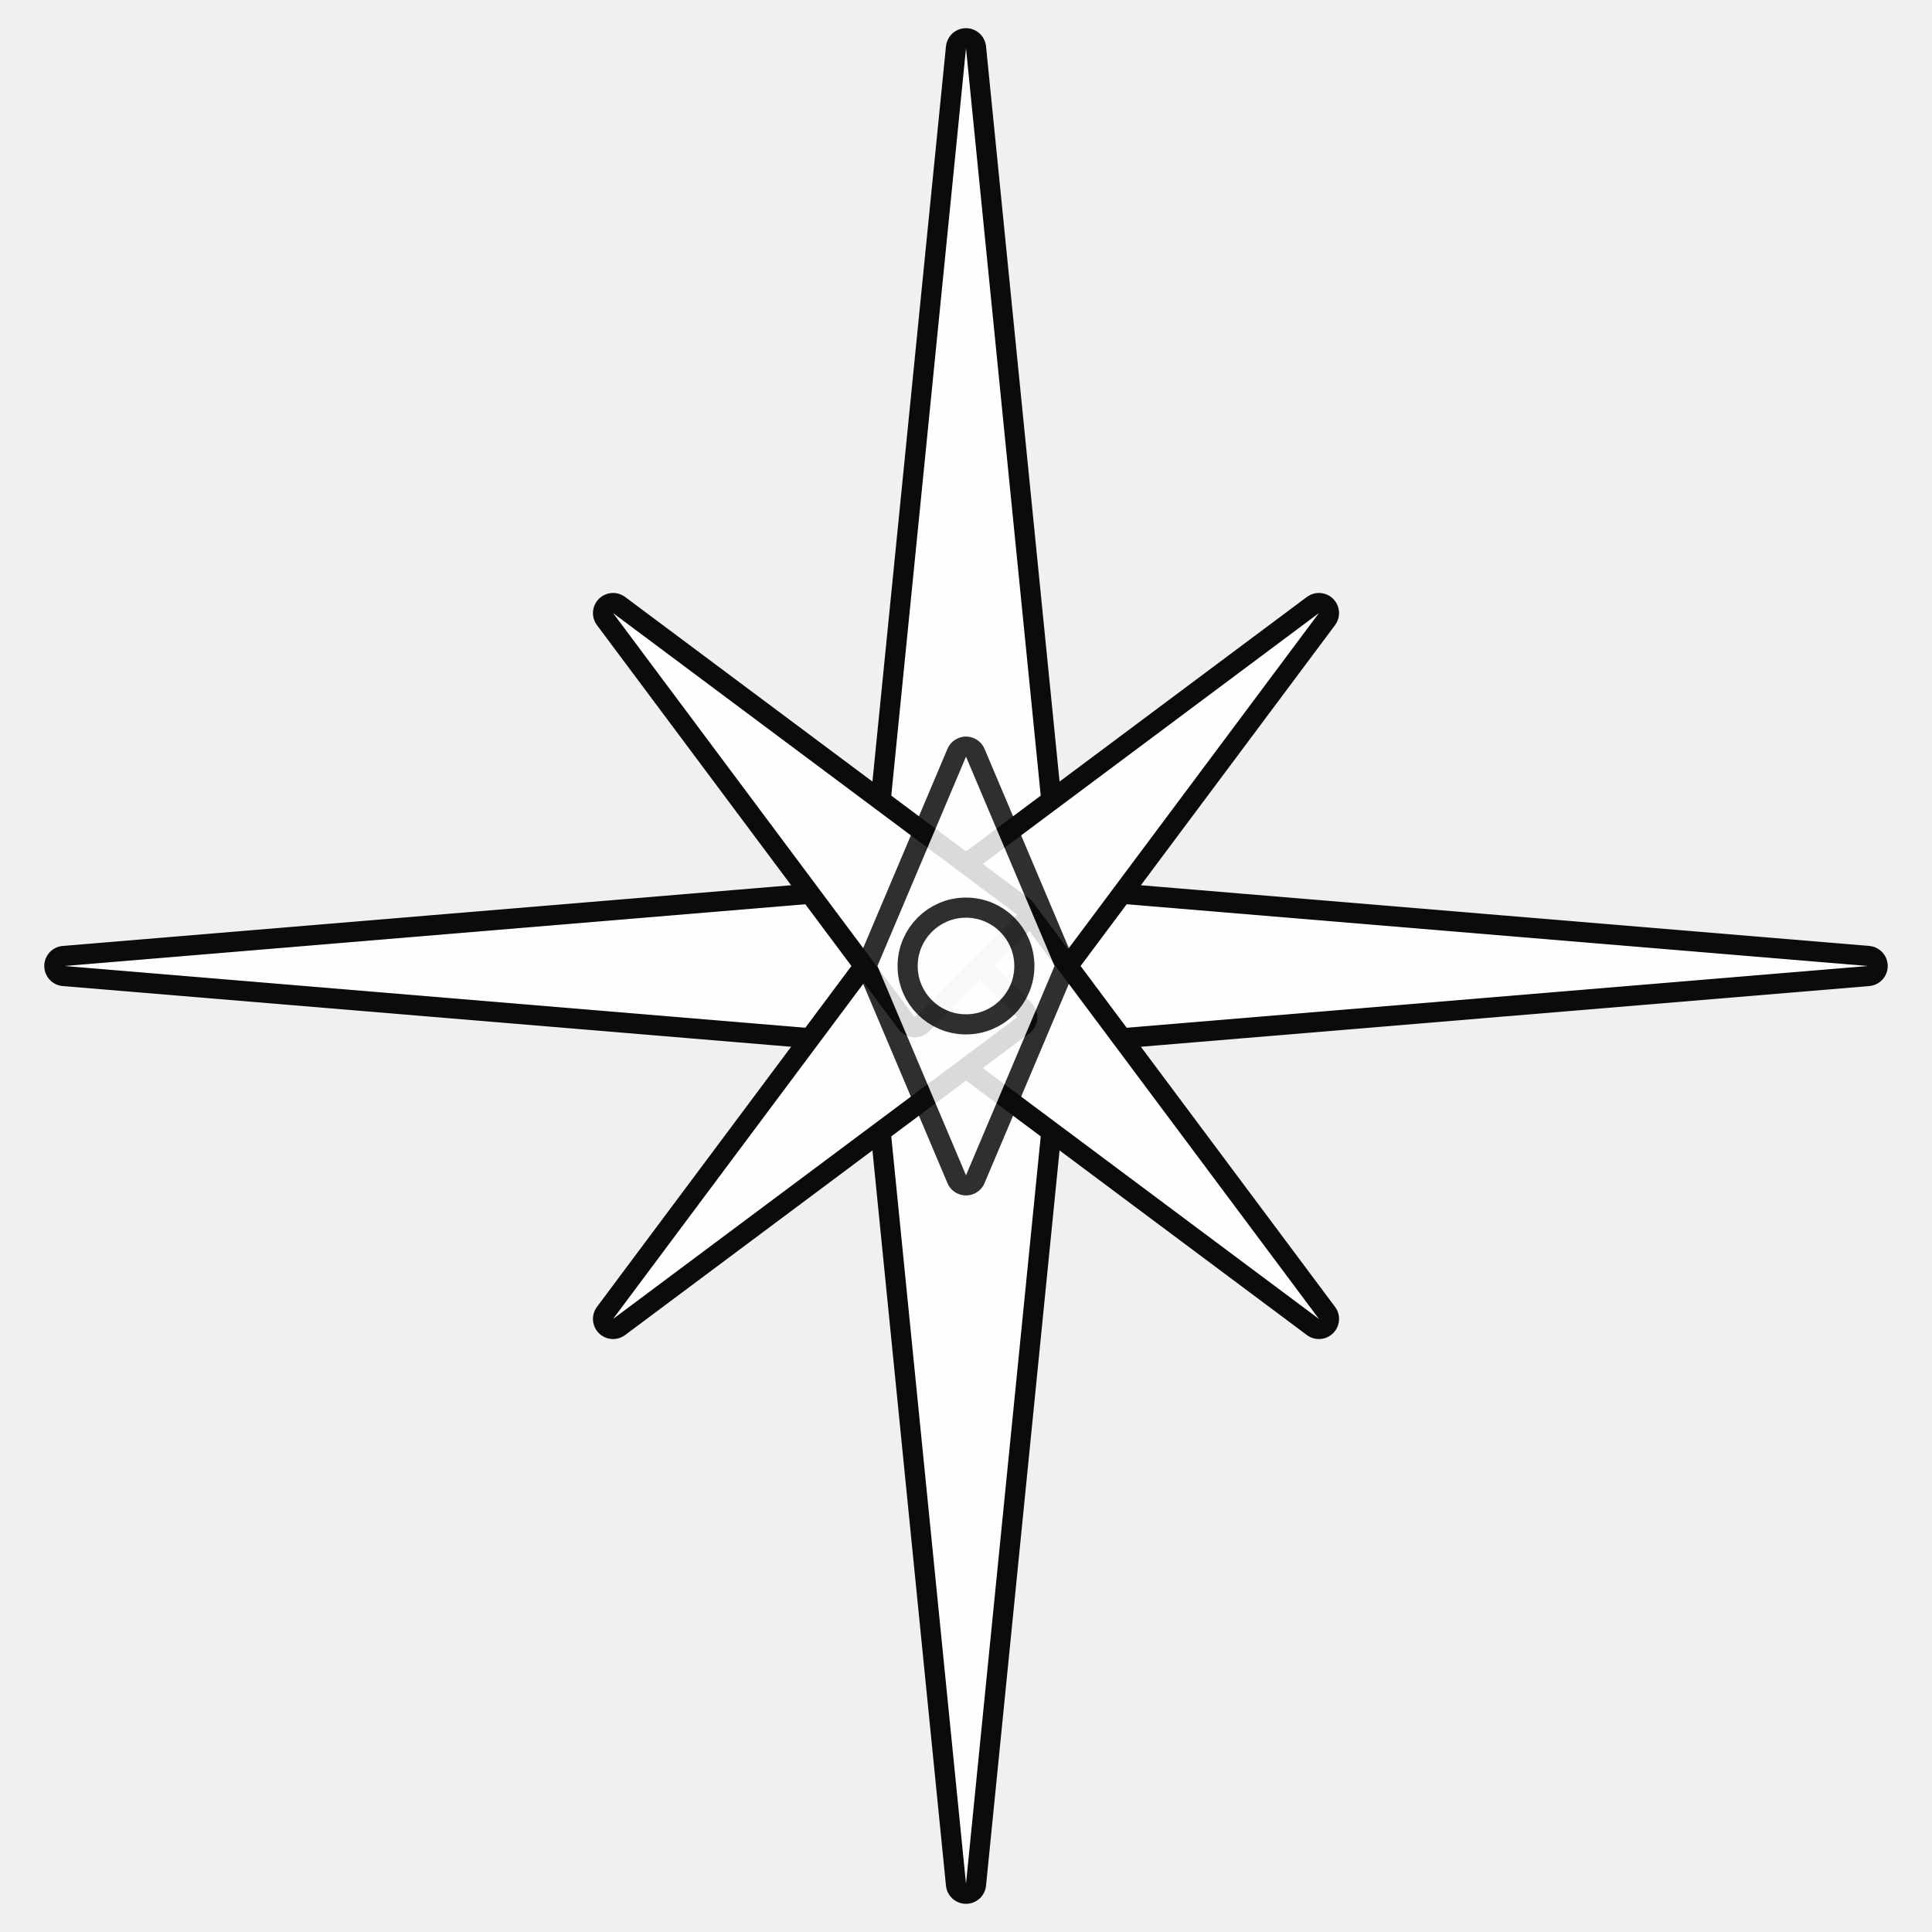
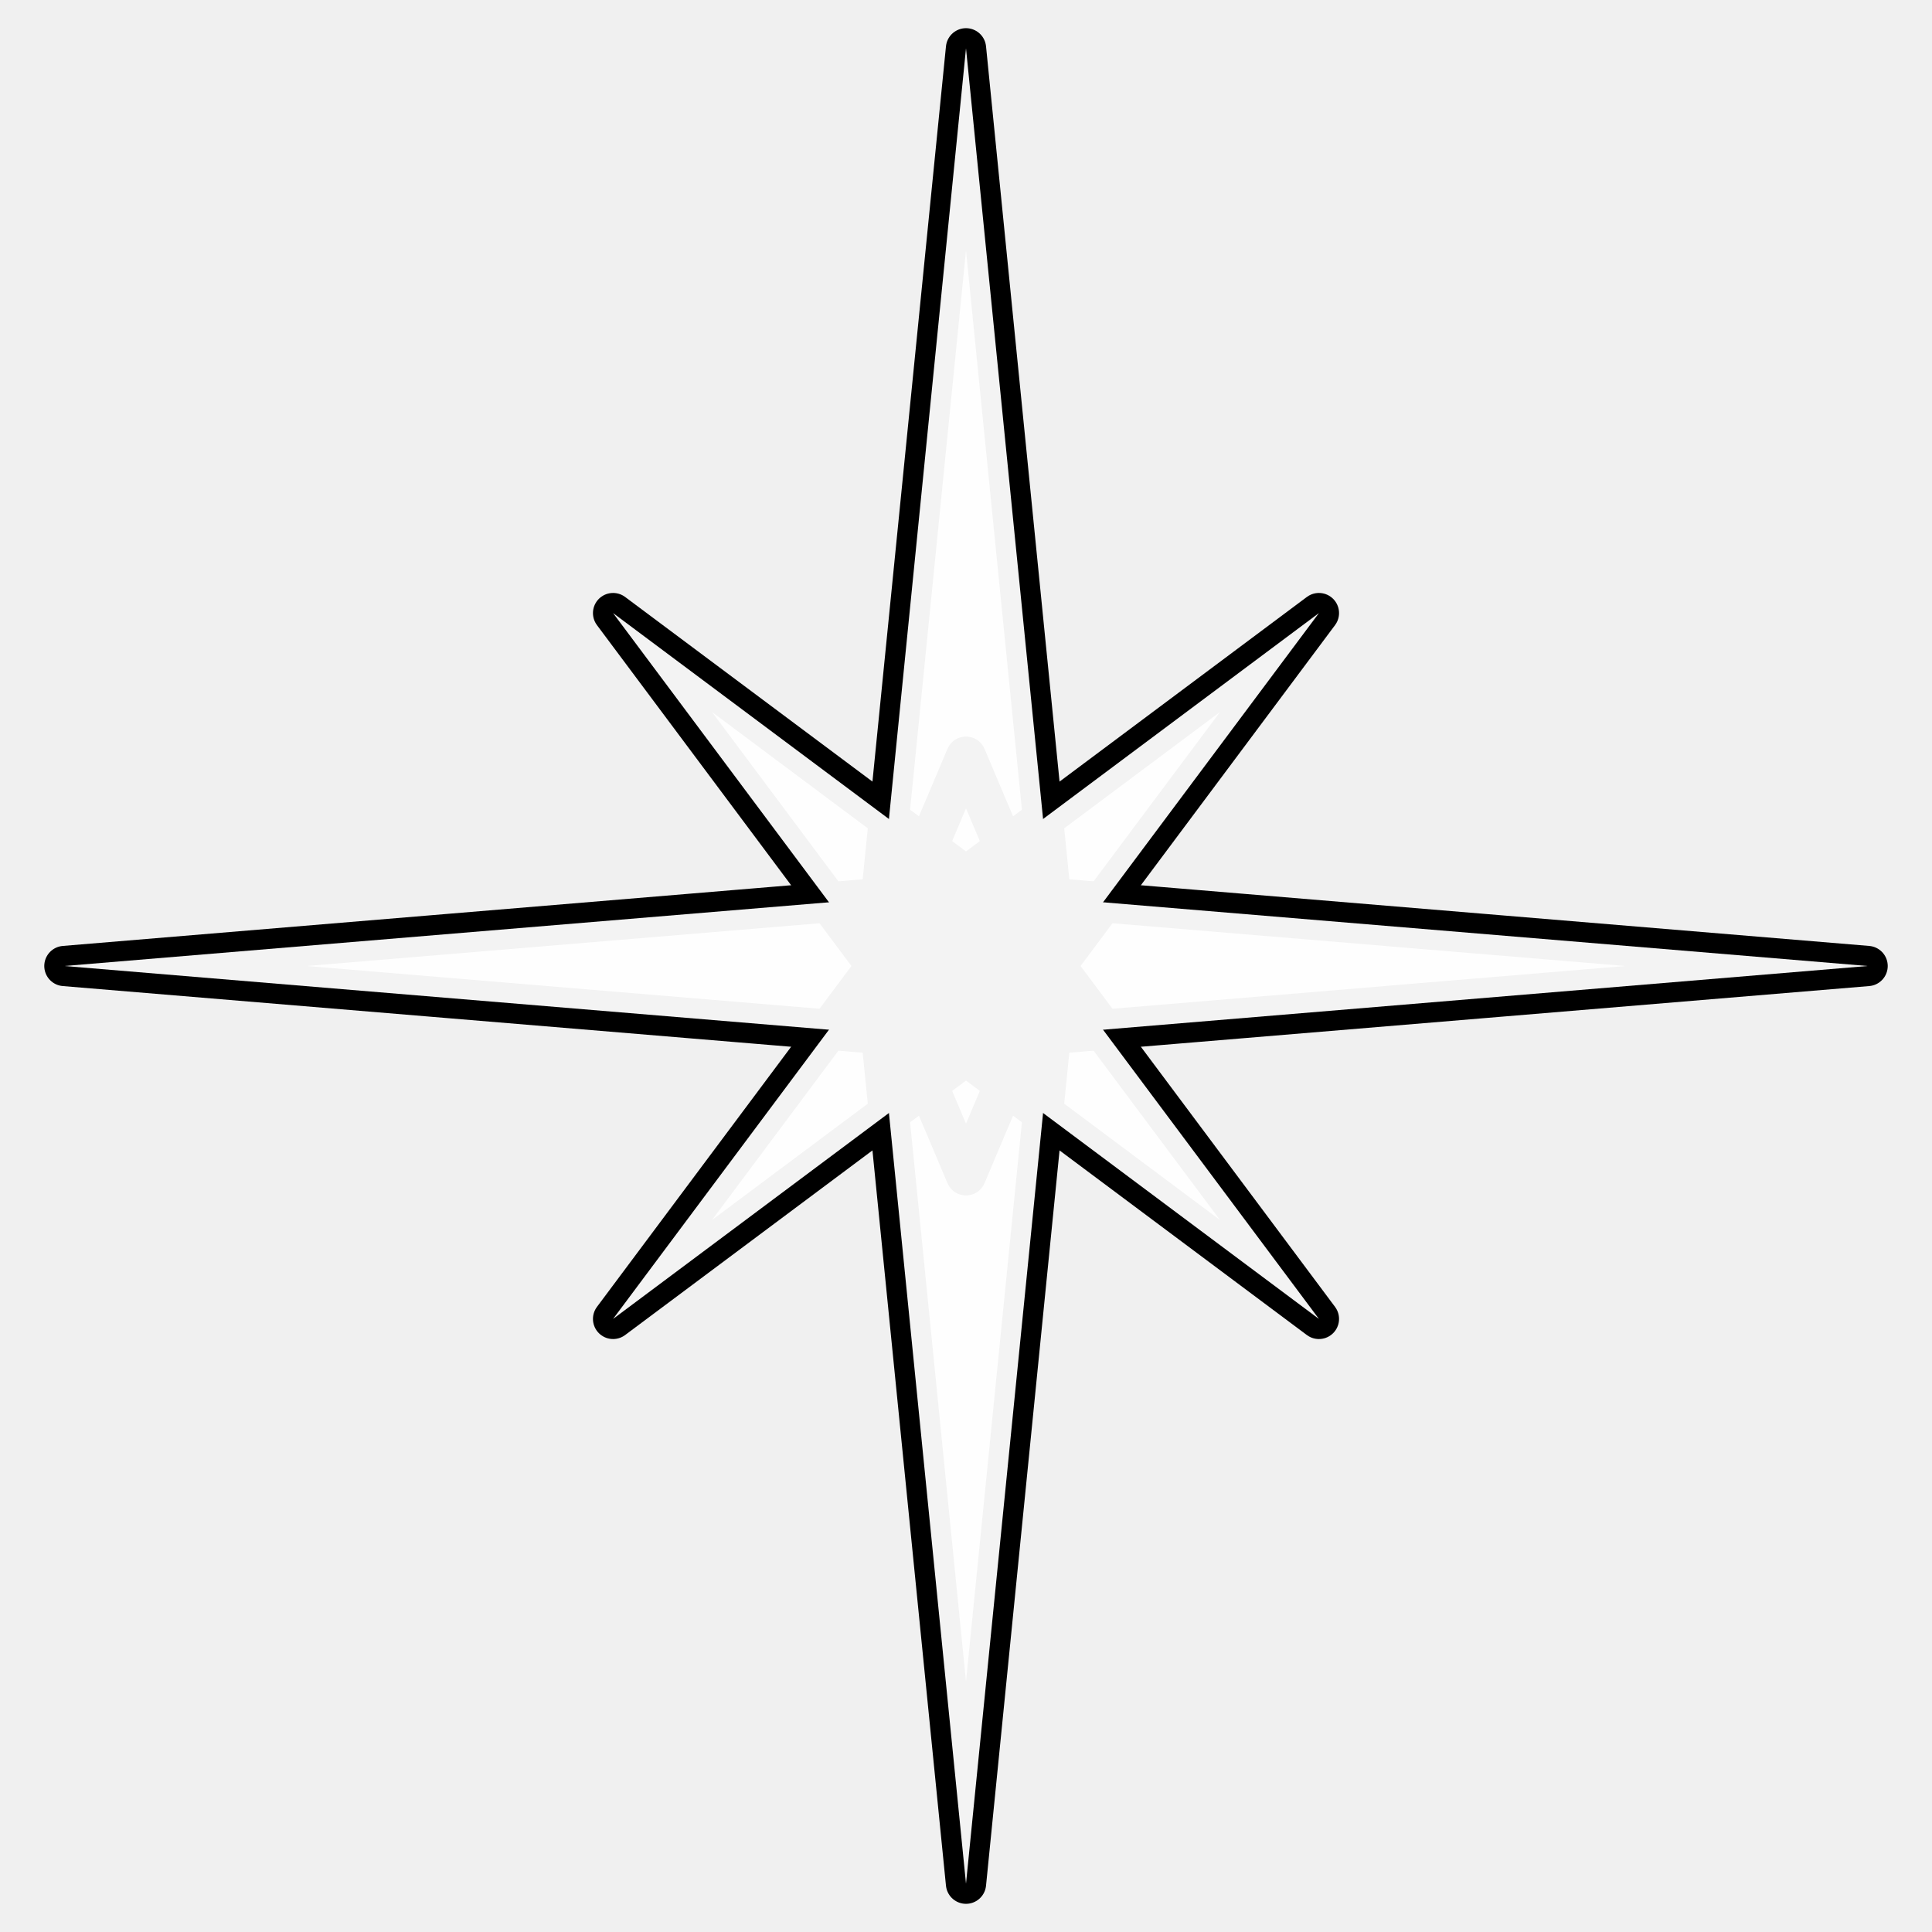
<svg xmlns="http://www.w3.org/2000/svg" viewBox="0 0 24 24" width="24" height="24">
-   <g fill="#FFFFFF" stroke="#000000" stroke-width="0.5" stroke-linejoin="round" stroke-linecap="round" paint-order="stroke fill" opacity="0.95">
+   <g fill="none" stroke="#000000" stroke-width="0.5" stroke-linejoin="round" stroke-linecap="round">
+     <path d="M12 0.6 L13.1 11.6 L10.9 11.6 Z" />
+     <path d="M12 0.6 L13.1 11.6 L10.9 11.6 Z" transform="rotate(180 12 12)" />
+     <path d="M23.2 12 L12.4 12.9 L12.4 11.1 Z" />
+     <path d="M23.2 12 L12.4 12.9 L12.4 11.1 Z" transform="rotate(180 12 12)" />
+     <path d="M12 5.8 L12.9 12 L11.1 12 Z" transform="rotate(45 12 12)" />
+     <path d="M12 5.8 L12.9 12 L11.1 12 Z" transform="rotate(135 12 12)" />
+     <path d="M12 5.8 L12.9 12 L11.1 12 Z" transform="rotate(225 12 12)" />
+     <path d="M12 5.8 L12.9 12 L11.1 12 Z" transform="rotate(315 12 12)" />
+     <path d="M12 9.4 L13.1 12 L12 14.6 L10.9 12 Z" />
+     <circle cx="12" cy="12" r="0.6" />
+   </g>
+   <g fill="#FFFFFF" opacity="0.95">
    <path d="M12 0.6 L13.1 11.6 L10.9 11.6 Z" />
    <path d="M12 0.6 L13.1 11.6 L10.9 11.6 Z" transform="rotate(180 12 12)" />
    <path d="M23.2 12 L12.4 12.9 L12.4 11.1 Z" />
    <path d="M23.2 12 L12.4 12.9 L12.4 11.1 Z" transform="rotate(180 12 12)" />
    <path d="M12 5.8 L12.9 12 L11.1 12 Z" transform="rotate(45 12 12)" />
    <path d="M12 5.8 L12.9 12 L11.1 12 Z" transform="rotate(135 12 12)" />
    <path d="M12 5.8 L12.9 12 L11.1 12 Z" transform="rotate(225 12 12)" />
    <path d="M12 5.8 L12.9 12 L11.1 12 Z" transform="rotate(315 12 12)" />
    <path d="M12 9.4 L13.1 12 L12 14.6 L10.9 12 Z" opacity="0.85" />
    <circle cx="12" cy="12" r="0.6" opacity="0.85" />
  </g>
</svg>
